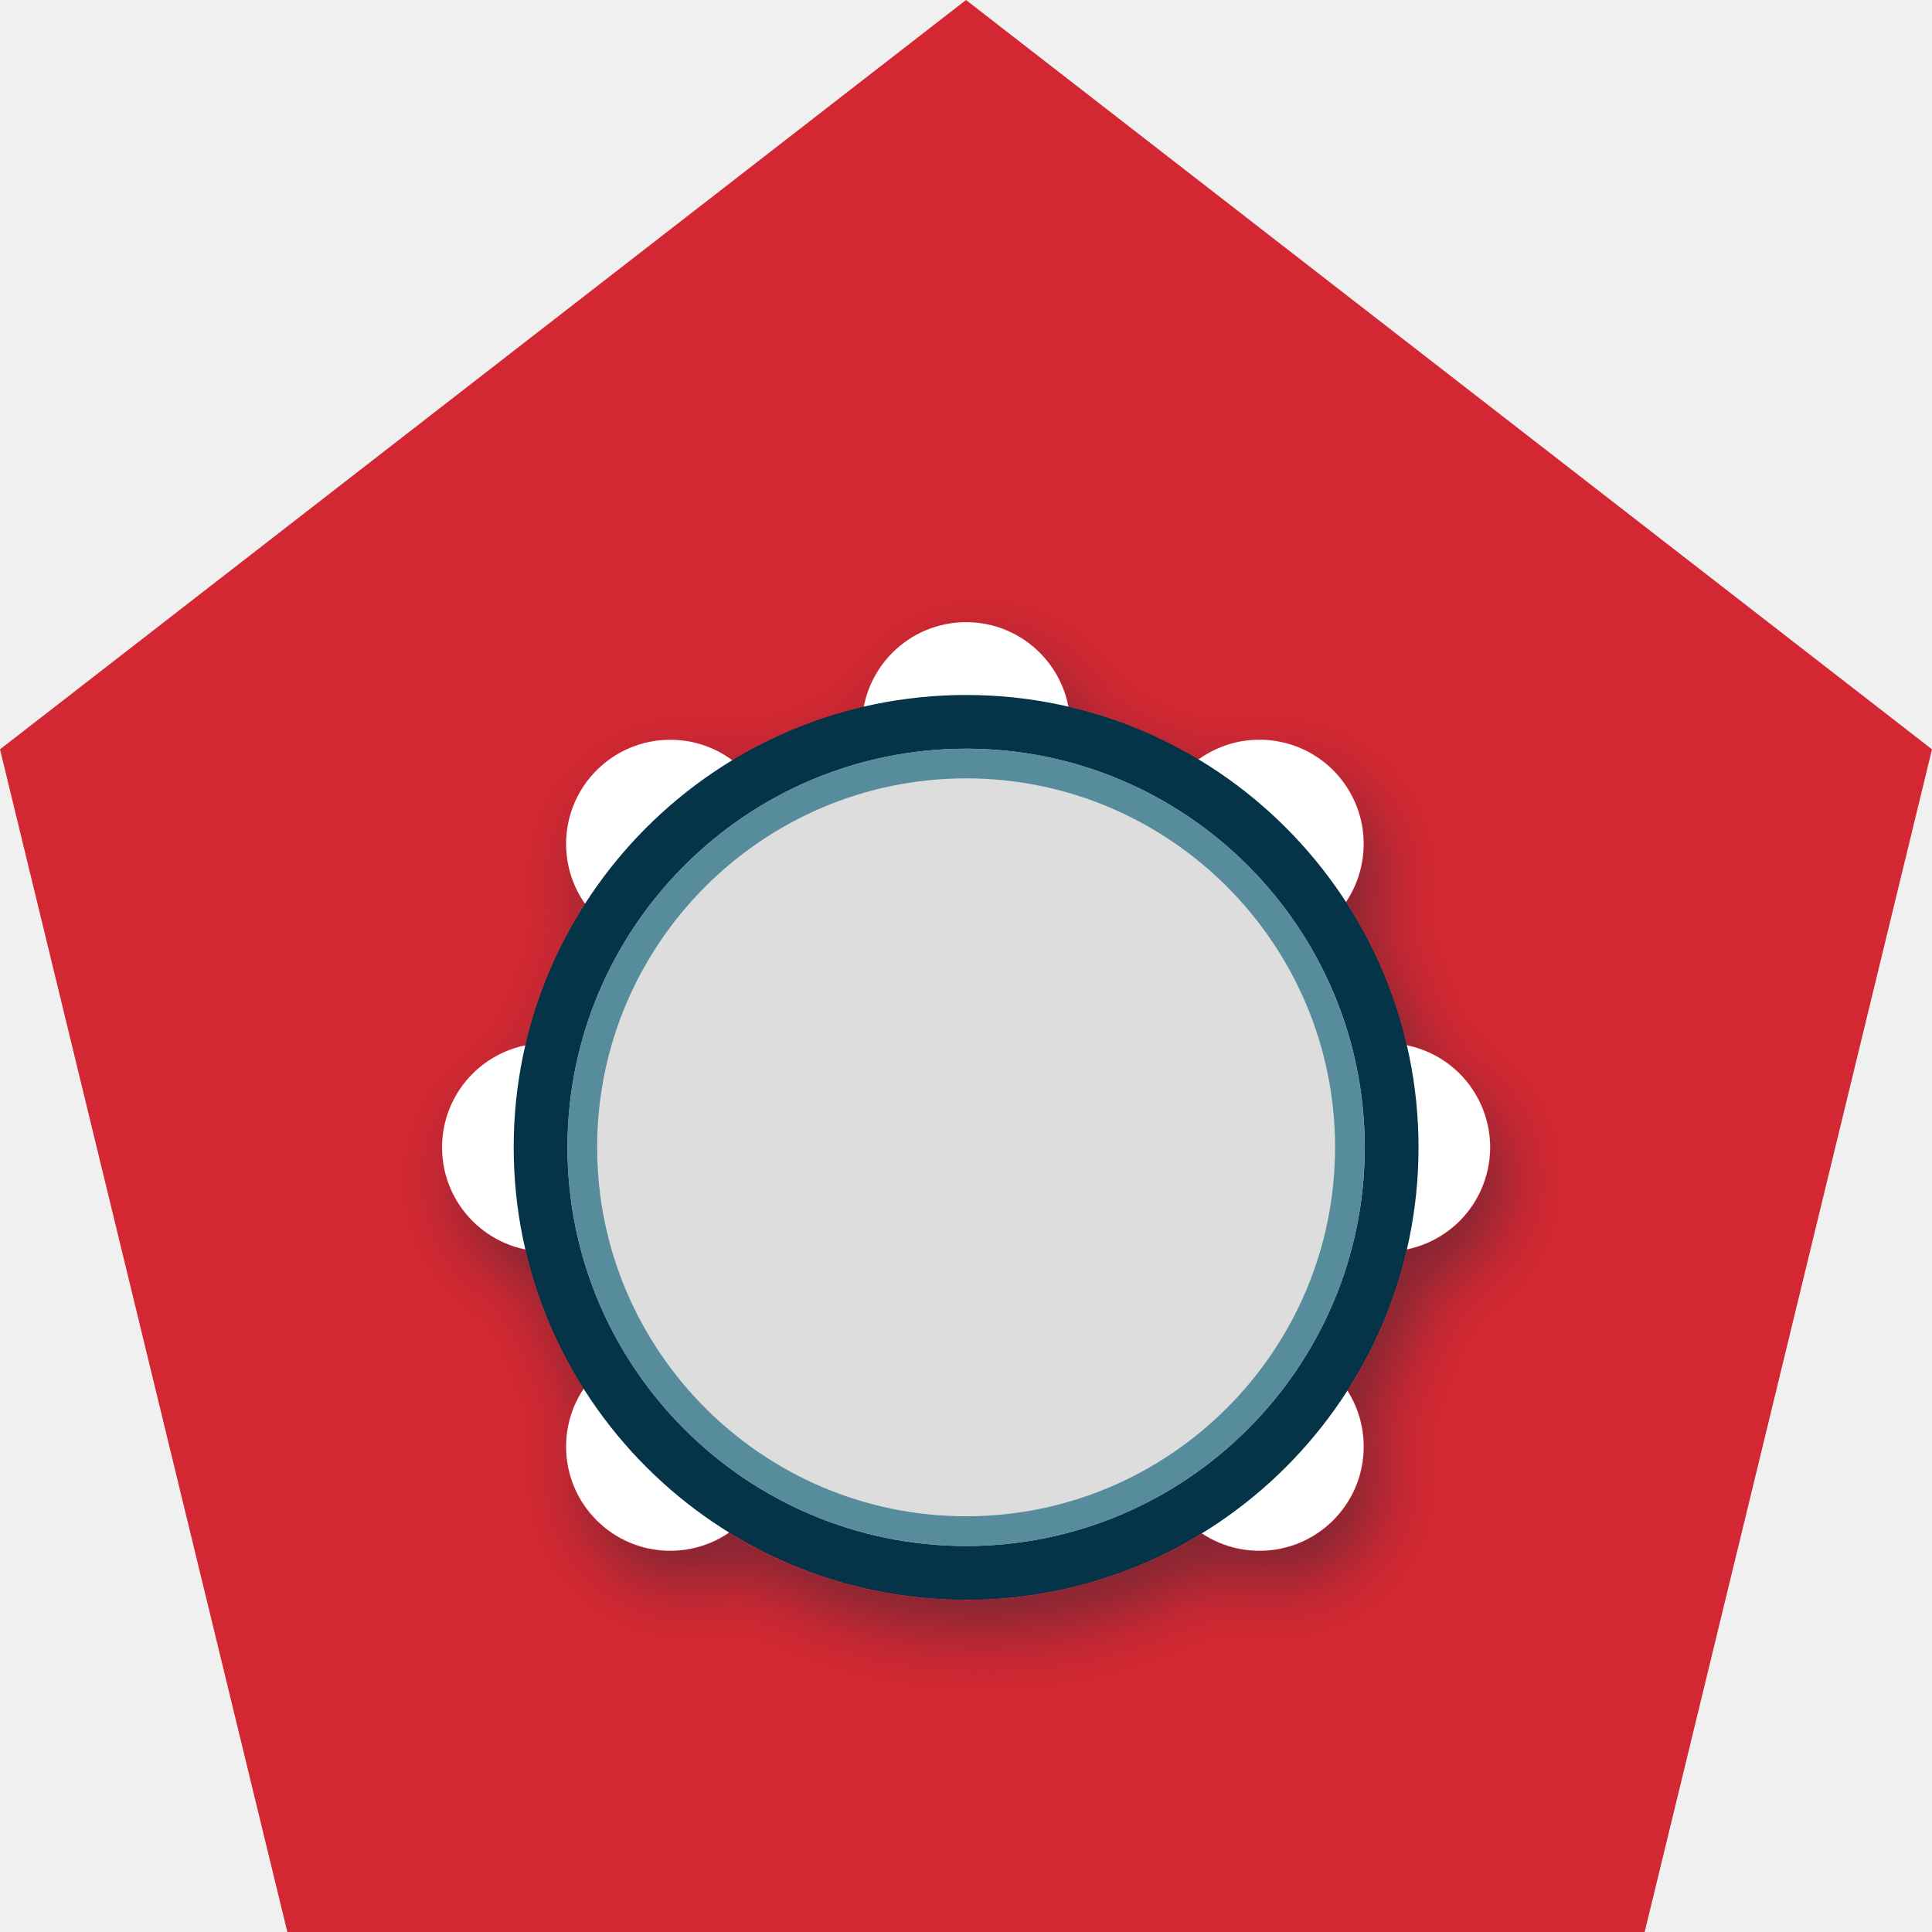
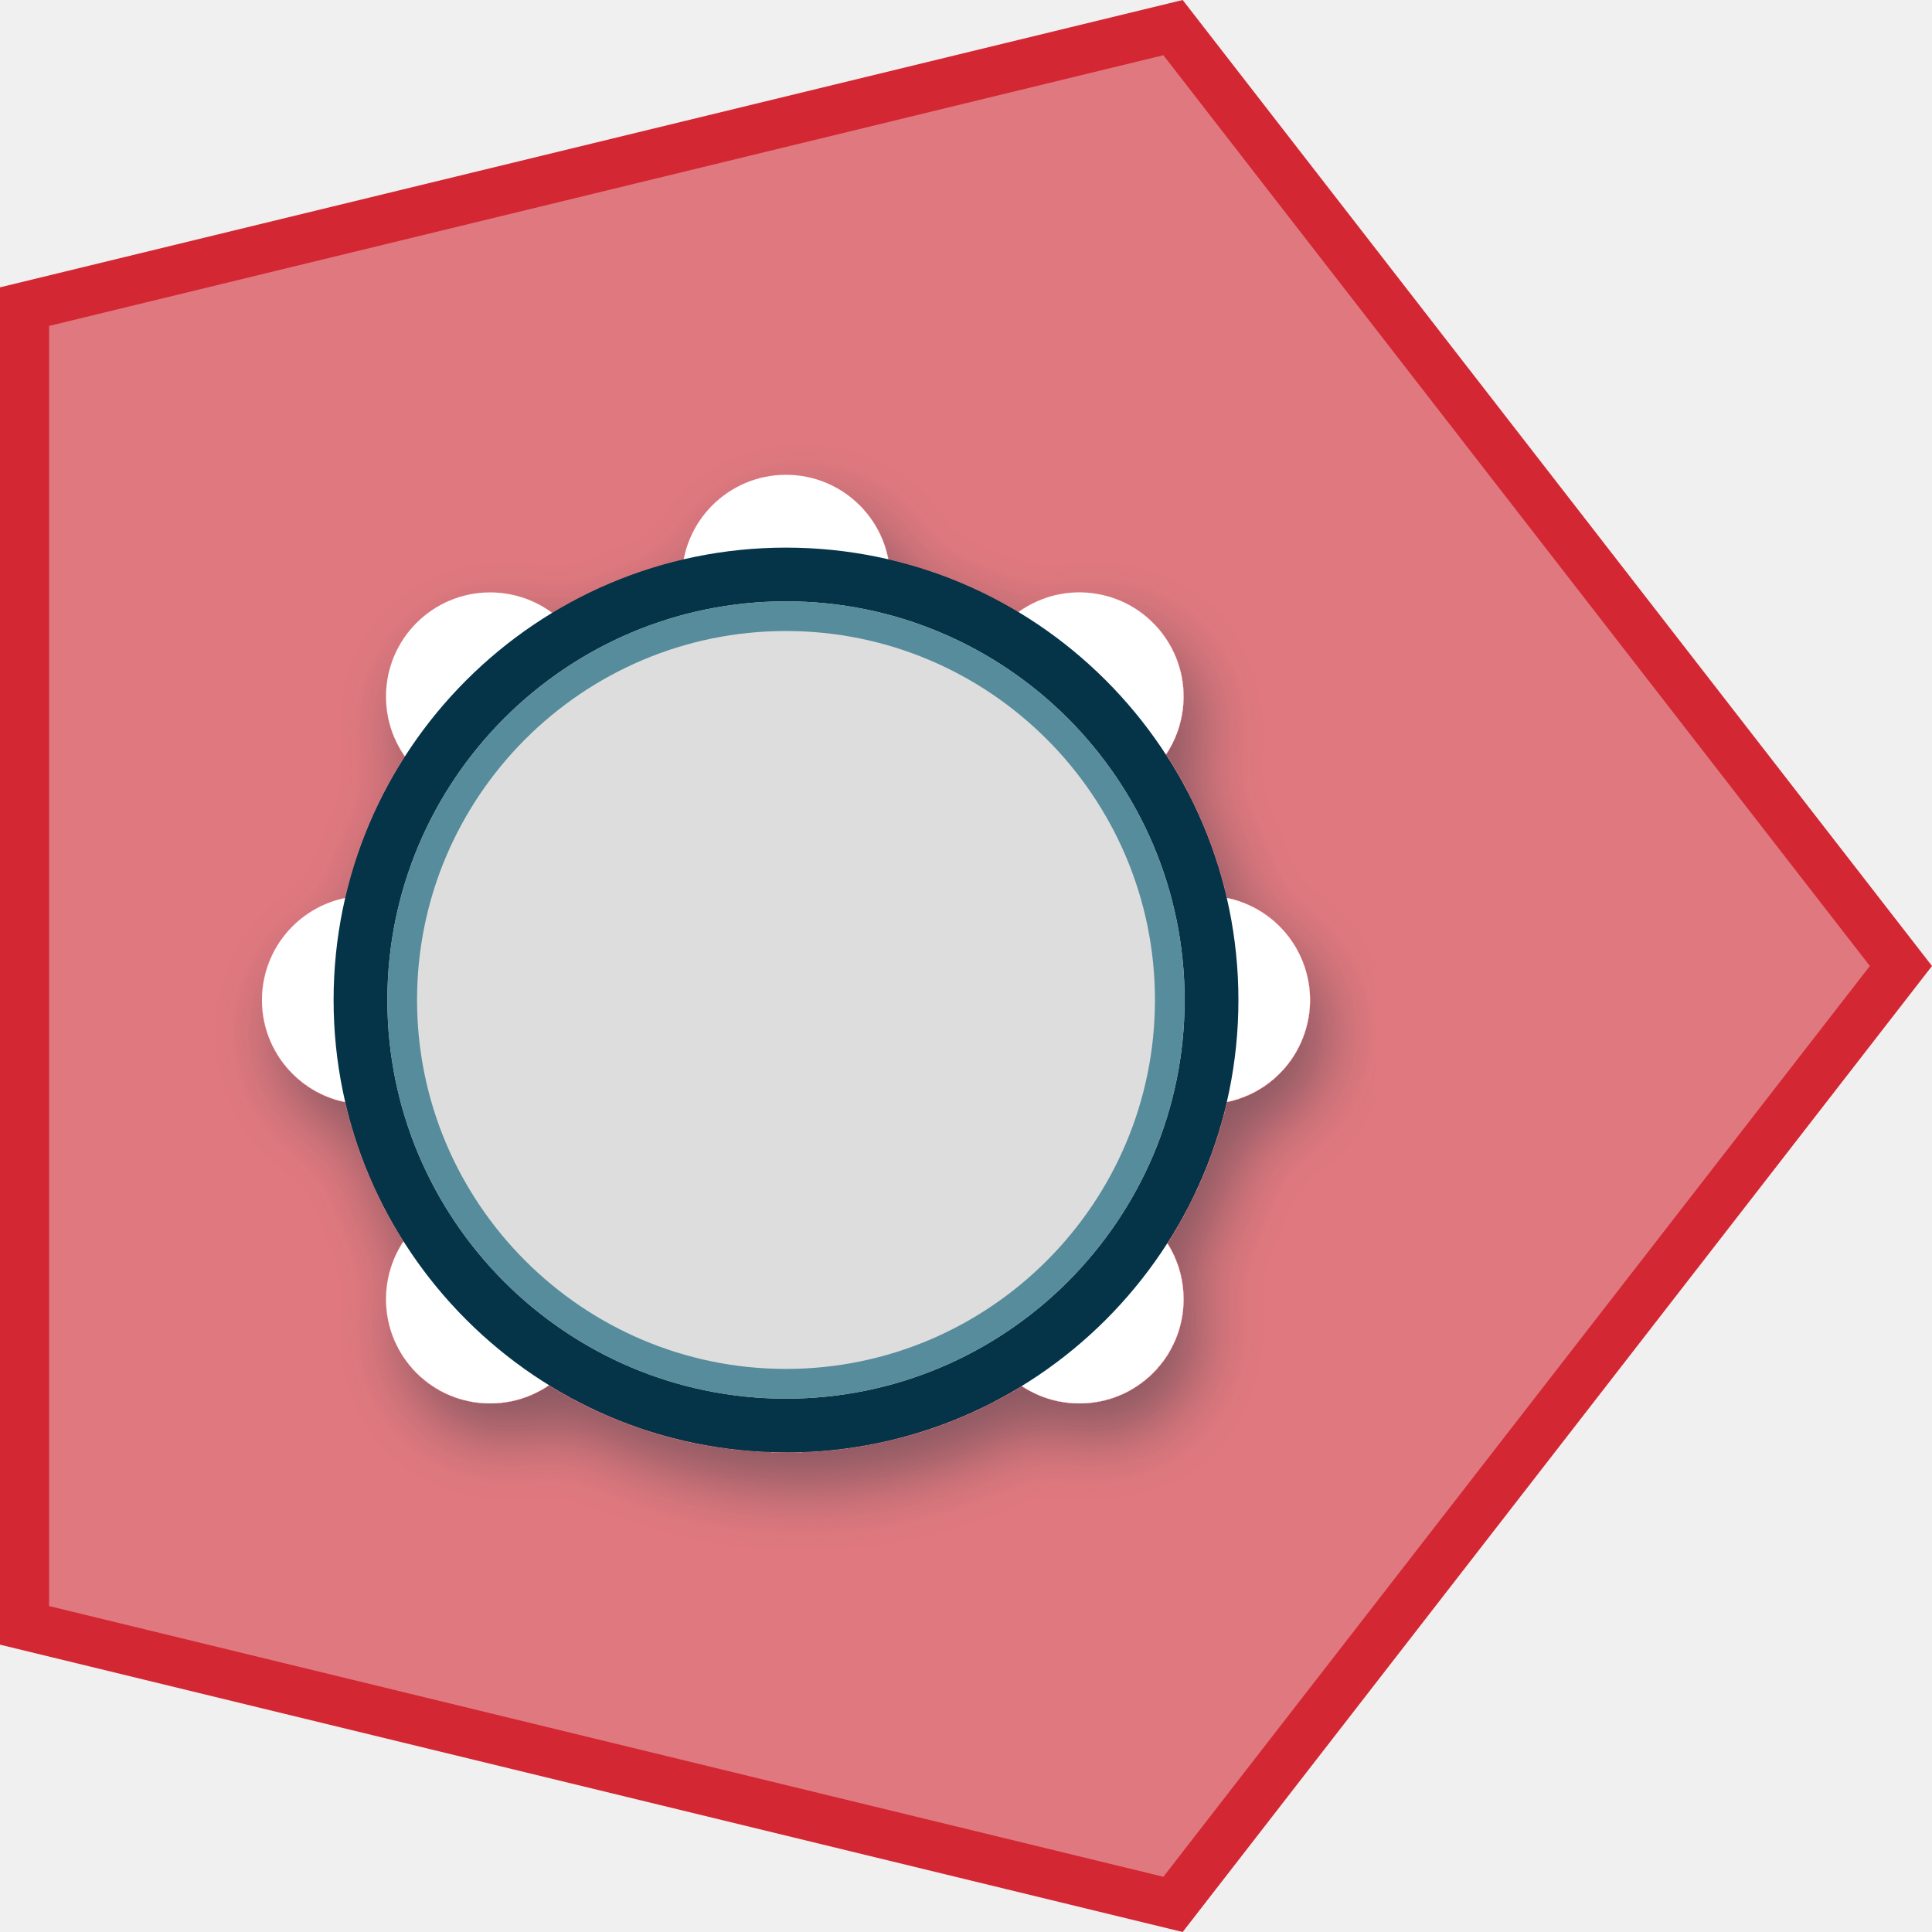
<svg xmlns="http://www.w3.org/2000/svg" width="236" height="236" viewBox="0 0 236 236" fill="none">
-   <path d="M200.902 236L236 91.531L118 5.15794e-06L-6.31493e-06 91.531L35.098 236L200.902 236Z" fill="white" fill-opacity="0.65" />
-   <path d="M200.902 236L236 91.531L118 5.15794e-06L-6.31493e-06 91.531L35.098 236L200.902 236Z" fill="#D32833" />
-   <g clip-path="url(#clip0_589_23917)">
-     <g clip-path="url(#clip1_589_23917)">
-       <g filter="url(#filter0_d_589_23917)">
-         <path d="M130.733 88.72C130.733 95.745 125.037 101.44 118.013 101.44C110.988 101.44 105.292 95.745 105.292 88.72C105.292 81.696 110.988 76 118.013 76C125.037 76 130.733 81.696 130.733 88.72Z" fill="white" />
-         <path d="M141.424 100.365C142.926 93.5 149.705 89.154 156.57 90.655C163.436 92.157 167.782 98.943 166.28 105.801C164.779 112.667 158 117.013 151.134 115.511C144.269 114.009 139.923 107.223 141.424 100.365Z" fill="white" />
-         <path d="M153.856 189.428C160.881 189.428 166.576 183.733 166.576 176.708C166.576 169.683 160.881 163.988 153.856 163.988C146.831 163.988 141.136 169.683 141.136 176.708C141.136 183.733 146.831 189.428 153.856 189.428Z" fill="white" />
-         <path d="M81.873 189.428C88.898 189.428 94.594 183.733 94.594 176.708C94.594 169.683 88.898 163.988 81.873 163.988C74.848 163.988 69.153 169.683 69.153 176.708C69.153 183.733 74.848 189.428 81.873 189.428Z" fill="white" />
-         <path d="M94.594 103.086C94.594 110.11 88.898 115.806 81.873 115.806C74.849 115.806 69.153 110.11 69.153 103.086C69.153 96.062 74.849 90.366 81.873 90.366C88.898 90.366 94.594 96.062 94.594 103.086Z" fill="white" />
-         <path d="M164.706 152.011C158.159 149.47 154.91 142.099 157.444 135.551C159.985 129.003 167.356 125.747 173.904 128.288C180.452 130.83 183.7 138.2 181.159 144.748C178.618 151.296 171.247 154.552 164.699 152.011H164.706Z" fill="white" />
-         <path d="M79.441 140.157C79.441 147.181 73.745 152.877 66.72 152.877C59.696 152.877 54 147.181 54 140.157C54 133.132 59.696 127.437 66.72 127.437C73.745 127.437 79.441 133.132 79.441 140.157Z" fill="white" />
-         <path d="M118.013 193.298C88.71 193.298 64.872 169.46 64.872 140.157C64.872 110.855 88.71 87.01 118.013 87.01C147.315 87.01 171.153 110.847 171.153 140.15C171.153 169.453 147.315 193.291 118.013 193.291V193.298Z" fill="#DDDDDD" />
-         <path d="M118.013 195.413C87.54 195.413 62.75 170.622 62.75 140.15C62.75 109.677 87.54 84.894 118.013 84.894C148.485 84.894 173.276 109.685 173.276 140.157C173.276 170.629 148.485 195.42 118.013 195.42V195.413ZM118.013 91.456C91.164 91.456 69.319 113.301 69.319 140.157C69.319 167.012 91.164 188.85 118.013 188.85C144.861 188.85 166.706 167.005 166.706 140.157C166.706 113.309 144.868 91.456 118.013 91.456Z" fill="#053448" />
-         <path d="M118.013 95.08C142.861 95.08 163.082 115.301 163.082 140.15C163.082 164.998 142.861 185.219 118.013 185.219C93.164 185.219 72.943 164.998 72.943 140.15C72.943 115.301 93.164 95.08 118.013 95.08ZM118.013 91.456C91.164 91.456 69.319 113.302 69.319 140.157C69.319 167.012 91.164 188.851 118.013 188.851C144.861 188.851 166.706 167.005 166.706 140.157C166.706 113.309 144.868 91.456 118.013 91.456Z" fill="#568C9B" />
+   <path d="M0 35.098L144.469 0L236 118L144.469 236L0 200.902V35.098Z" fill="white" fill-opacity="0.2" />
+   <path d="M3 37.456L3 198.543L143.289 232.626L232.203 118L143.289 3.374L3 37.456Z" fill="#D32833" fill-opacity="0.6" stroke="#D32833" stroke-width="6" />
+   <g clip-path="url(#clip0_340_23536)">
+     <g clip-path="url(#clip1_340_23536)">
+       <g filter="url(#filter0_d_340_23536)">
+         <path d="M108.733 70.72C108.733 77.745 103.037 83.441 96.013 83.441C88.988 83.441 83.292 77.745 83.292 70.72C83.292 63.696 88.988 58 96.013 58C103.037 58 108.733 63.696 108.733 70.72Z" fill="white" />
+         <path d="M119.425 82.365C120.926 75.499 127.705 71.154 134.57 72.655C141.436 74.157 145.782 80.943 144.28 87.801C142.779 94.666 136 99.013 129.134 97.511C122.269 96.009 117.923 89.223 119.425 82.365Z" fill="white" />
+         <path d="M131.856 171.428C138.881 171.428 144.576 165.733 144.576 158.708C144.576 151.683 138.881 145.987 131.856 145.987C124.831 145.987 119.136 151.683 119.136 158.708C119.136 165.733 124.831 171.428 131.856 171.428Z" fill="white" />
+         <path d="M59.873 171.428C66.898 171.428 72.594 165.733 72.594 158.708C72.594 151.683 66.898 145.987 59.873 145.987C52.848 145.987 47.153 151.683 47.153 158.708C47.153 165.733 52.848 171.428 59.873 171.428Z" fill="white" />
+         <path d="M72.594 85.086C72.594 92.111 66.898 97.806 59.873 97.806C52.849 97.806 47.153 92.111 47.153 85.086C47.153 78.062 52.849 72.366 59.873 72.366C66.898 72.366 72.594 78.062 72.594 85.086Z" fill="white" />
+         <path d="M142.706 134.011C136.159 131.47 132.91 124.099 135.444 117.551C137.985 111.003 145.356 107.747 151.904 110.289C158.451 112.83 161.7 120.201 159.159 126.748C156.618 133.296 149.247 136.552 142.699 134.011H142.706Z" fill="white" />
+         <path d="M57.441 122.157C57.441 129.181 51.745 134.877 44.72 134.877C37.696 134.877 32 129.181 32 122.157C32 115.133 37.696 109.437 44.72 109.437C51.745 109.437 57.441 115.133 57.441 122.157Z" fill="white" />
+         <path d="M96.013 175.298C66.71 175.298 42.872 151.46 42.872 122.157C42.872 92.854 66.71 69.009 96.013 69.009C125.315 69.009 149.153 92.847 149.153 122.15C149.153 151.453 125.315 175.29 96.013 175.29V175.298Z" fill="#DDDDDD" />
+         <path d="M96.013 177.412C65.54 177.412 40.75 152.622 40.75 122.149C40.75 91.677 65.54 66.894 96.013 66.894C126.485 66.894 151.276 91.684 151.276 122.157C151.276 152.629 126.485 177.42 96.013 177.42V177.412ZM96.013 73.456C69.164 73.456 47.319 95.301 47.319 122.157C47.319 149.012 69.164 170.85 96.013 170.85C122.861 170.85 144.706 149.005 144.706 122.157C144.706 95.308 122.868 73.456 96.013 73.456Z" fill="#053448" />
+         <path d="M96.013 77.08C120.861 77.08 141.082 97.301 141.082 122.15C141.082 146.998 120.861 167.219 96.013 167.219C71.164 167.219 50.943 146.998 50.943 122.15C50.943 97.301 71.164 77.08 96.013 77.08ZM96.013 73.456C69.164 73.456 47.319 95.302 47.319 122.157C47.319 149.012 69.164 170.851 96.013 170.851C122.861 170.851 144.706 149.005 144.706 122.157C144.706 95.309 122.868 73.456 96.013 73.456Z" fill="#568C9B" />
      </g>
    </g>
  </g>
  <defs>
-     <filter id="filter0_d_589_23917" x="48" y="72" width="144.024" height="135.42" filterUnits="userSpaceOnUse" color-interpolation-filters="sRGB">
+     <filter id="filter0_d_340_23536" x="26" y="54" width="144.024" height="135.42" filterUnits="userSpaceOnUse" color-interpolation-filters="sRGB">
      <feFlood flood-opacity="0" result="BackgroundImageFix" />
      <feColorMatrix in="SourceAlpha" type="matrix" values="0 0 0 0 0 0 0 0 0 0 0 0 0 0 0 0 0 0 127 0" result="hardAlpha" />
      <feOffset dx="2" dy="4" />
      <feGaussianBlur stdDeviation="4" />
      <feComposite in2="hardAlpha" operator="out" />
      <feColorMatrix type="matrix" values="0 0 0 0 0 0 0 0 0 0.137 0 0 0 0 0.196 0 0 0 0.4 0" />
-       <feBlend mode="normal" in2="BackgroundImageFix" result="effect1_dropShadow_589_23917" />
-       <feBlend mode="normal" in="SourceGraphic" in2="effect1_dropShadow_589_23917" result="shape" />
+       <feBlend mode="normal" in2="BackgroundImageFix" result="effect1_dropShadow_340_23536" />
+       <feBlend mode="normal" in="SourceGraphic" in2="effect1_dropShadow_340_23536" result="shape" />
    </filter>
-     <clipPath id="clip0_589_23917">
-       <rect width="144" height="144" fill="white" transform="translate(46 64)" />
+     <clipPath id="clip0_340_23536">
+       <rect width="144" height="144" fill="white" transform="translate(24 46)" />
    </clipPath>
-     <clipPath id="clip1_589_23917">
-       <rect width="144" height="144" fill="white" transform="translate(46 64)" />
+     <clipPath id="clip1_340_23536">
+       <rect width="144" height="144" fill="white" transform="translate(24 46)" />
    </clipPath>
  </defs>
</svg>
